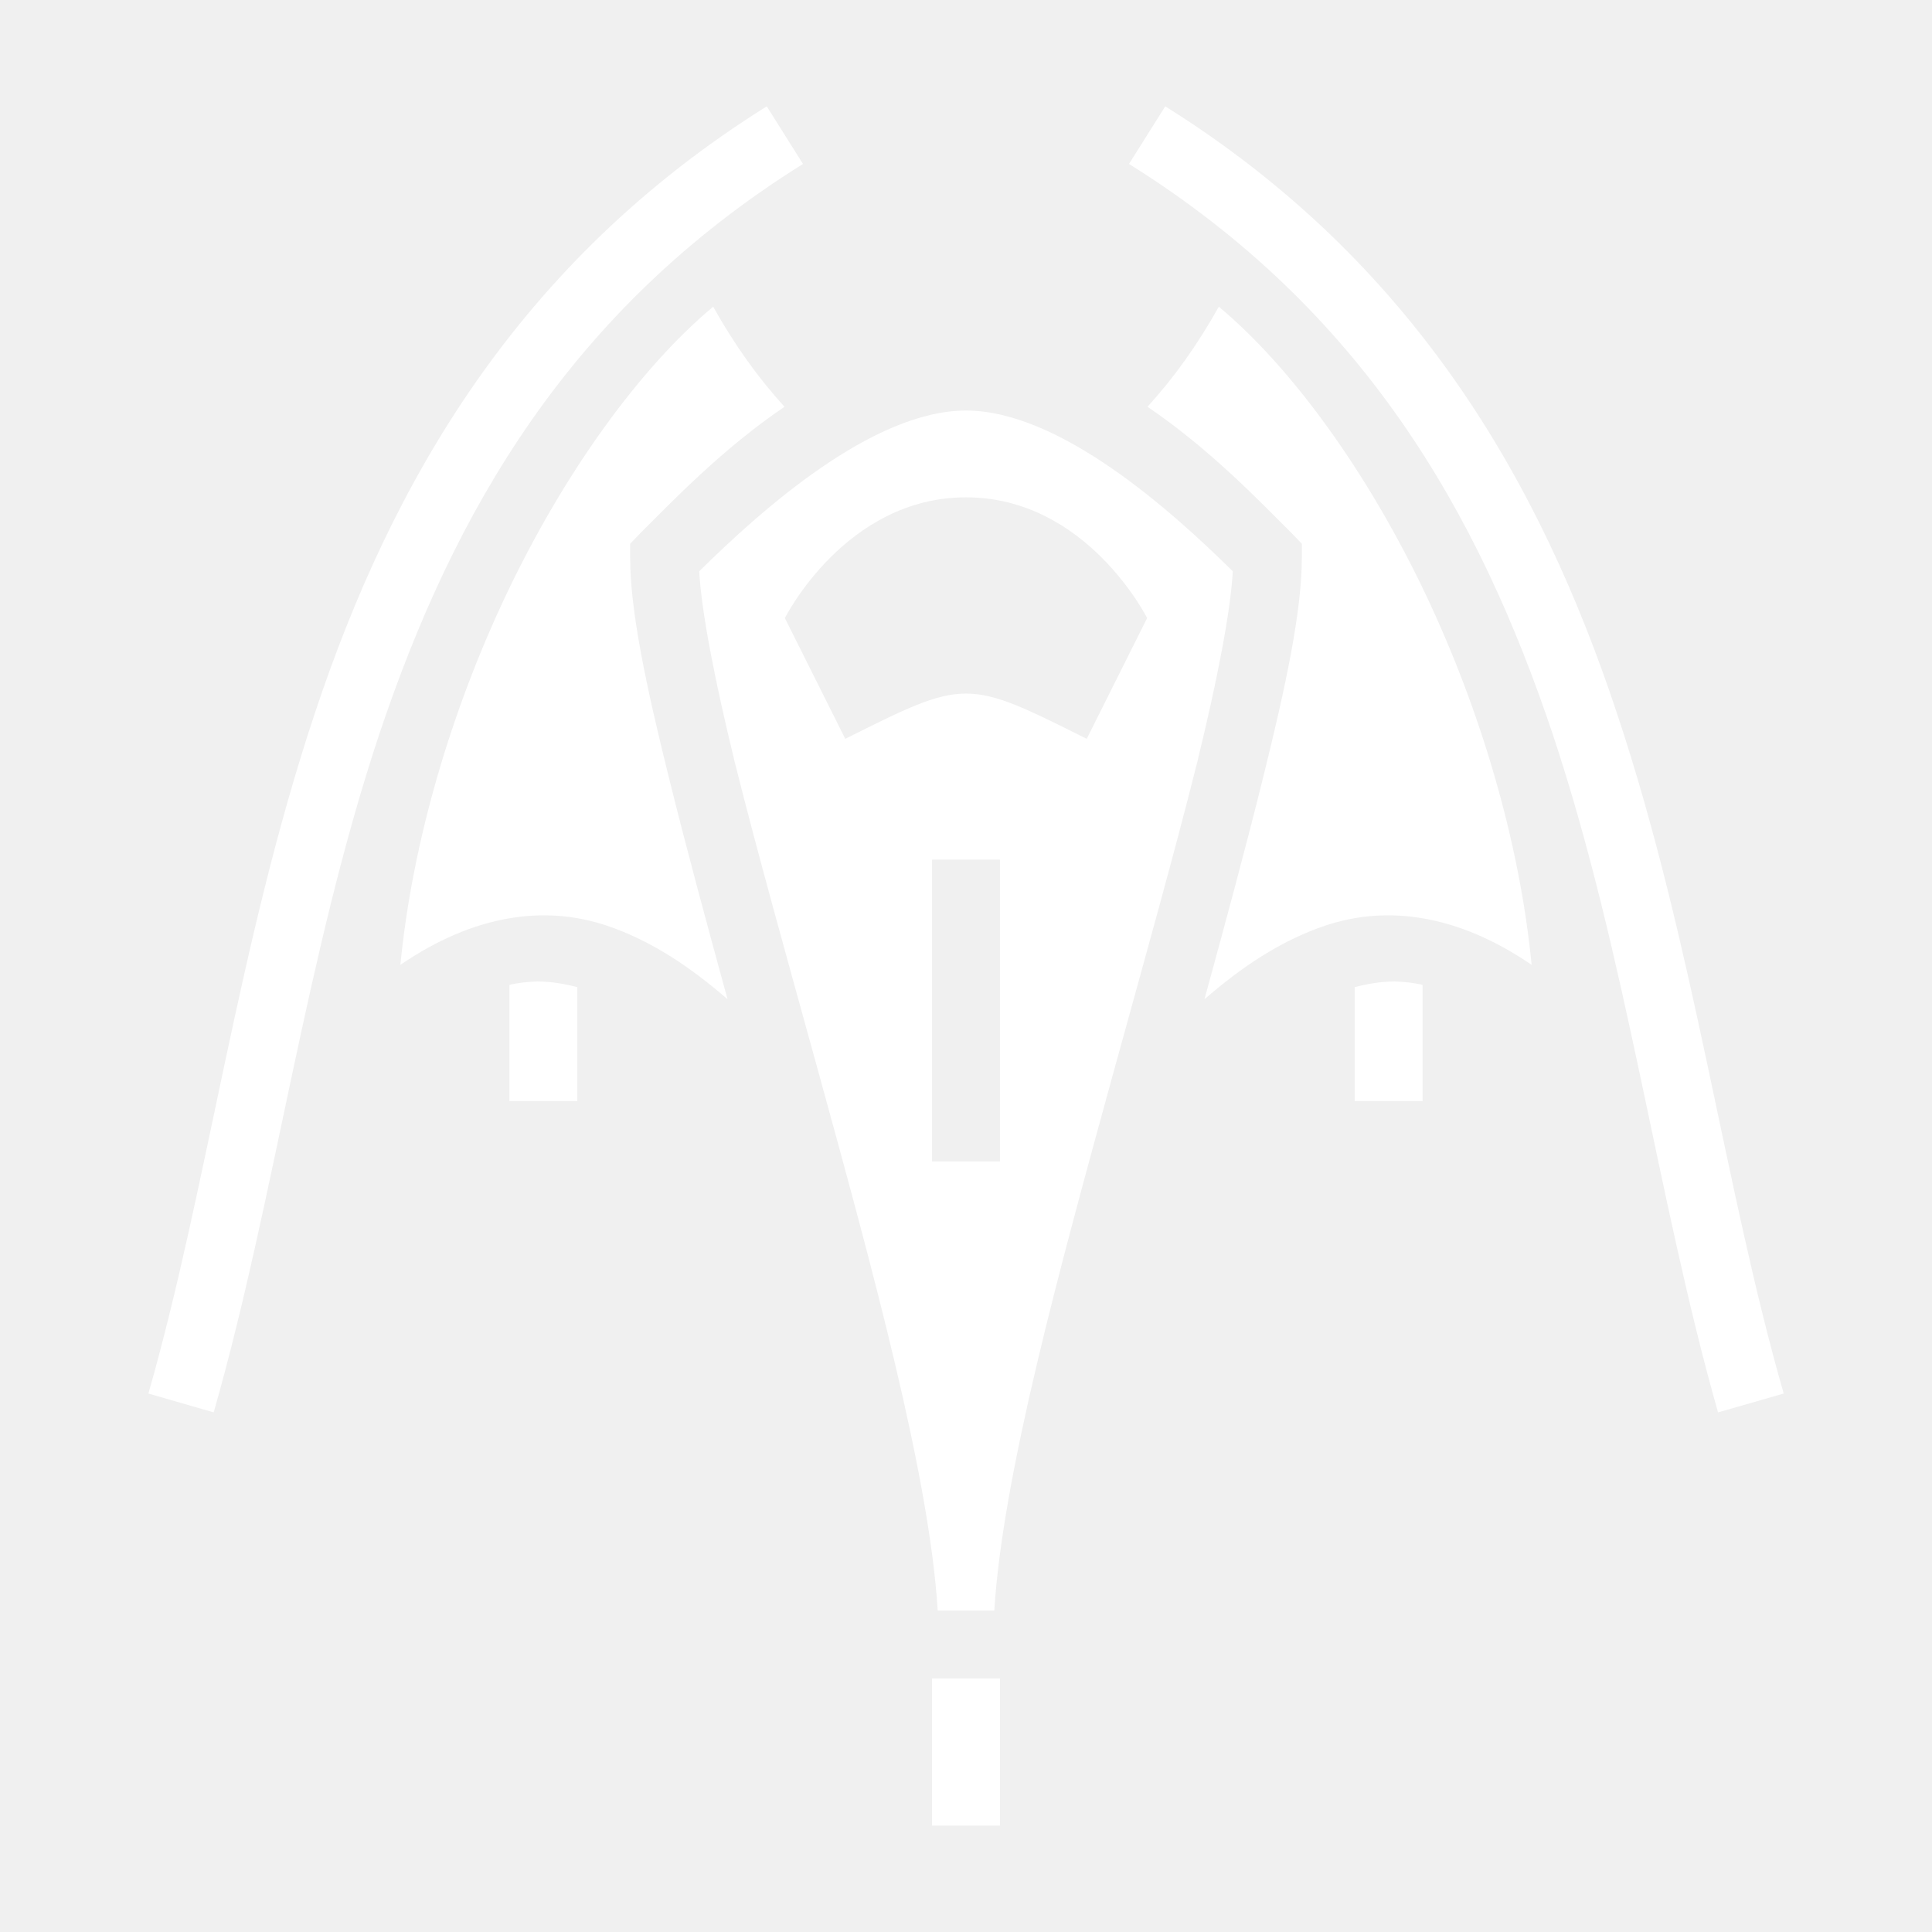
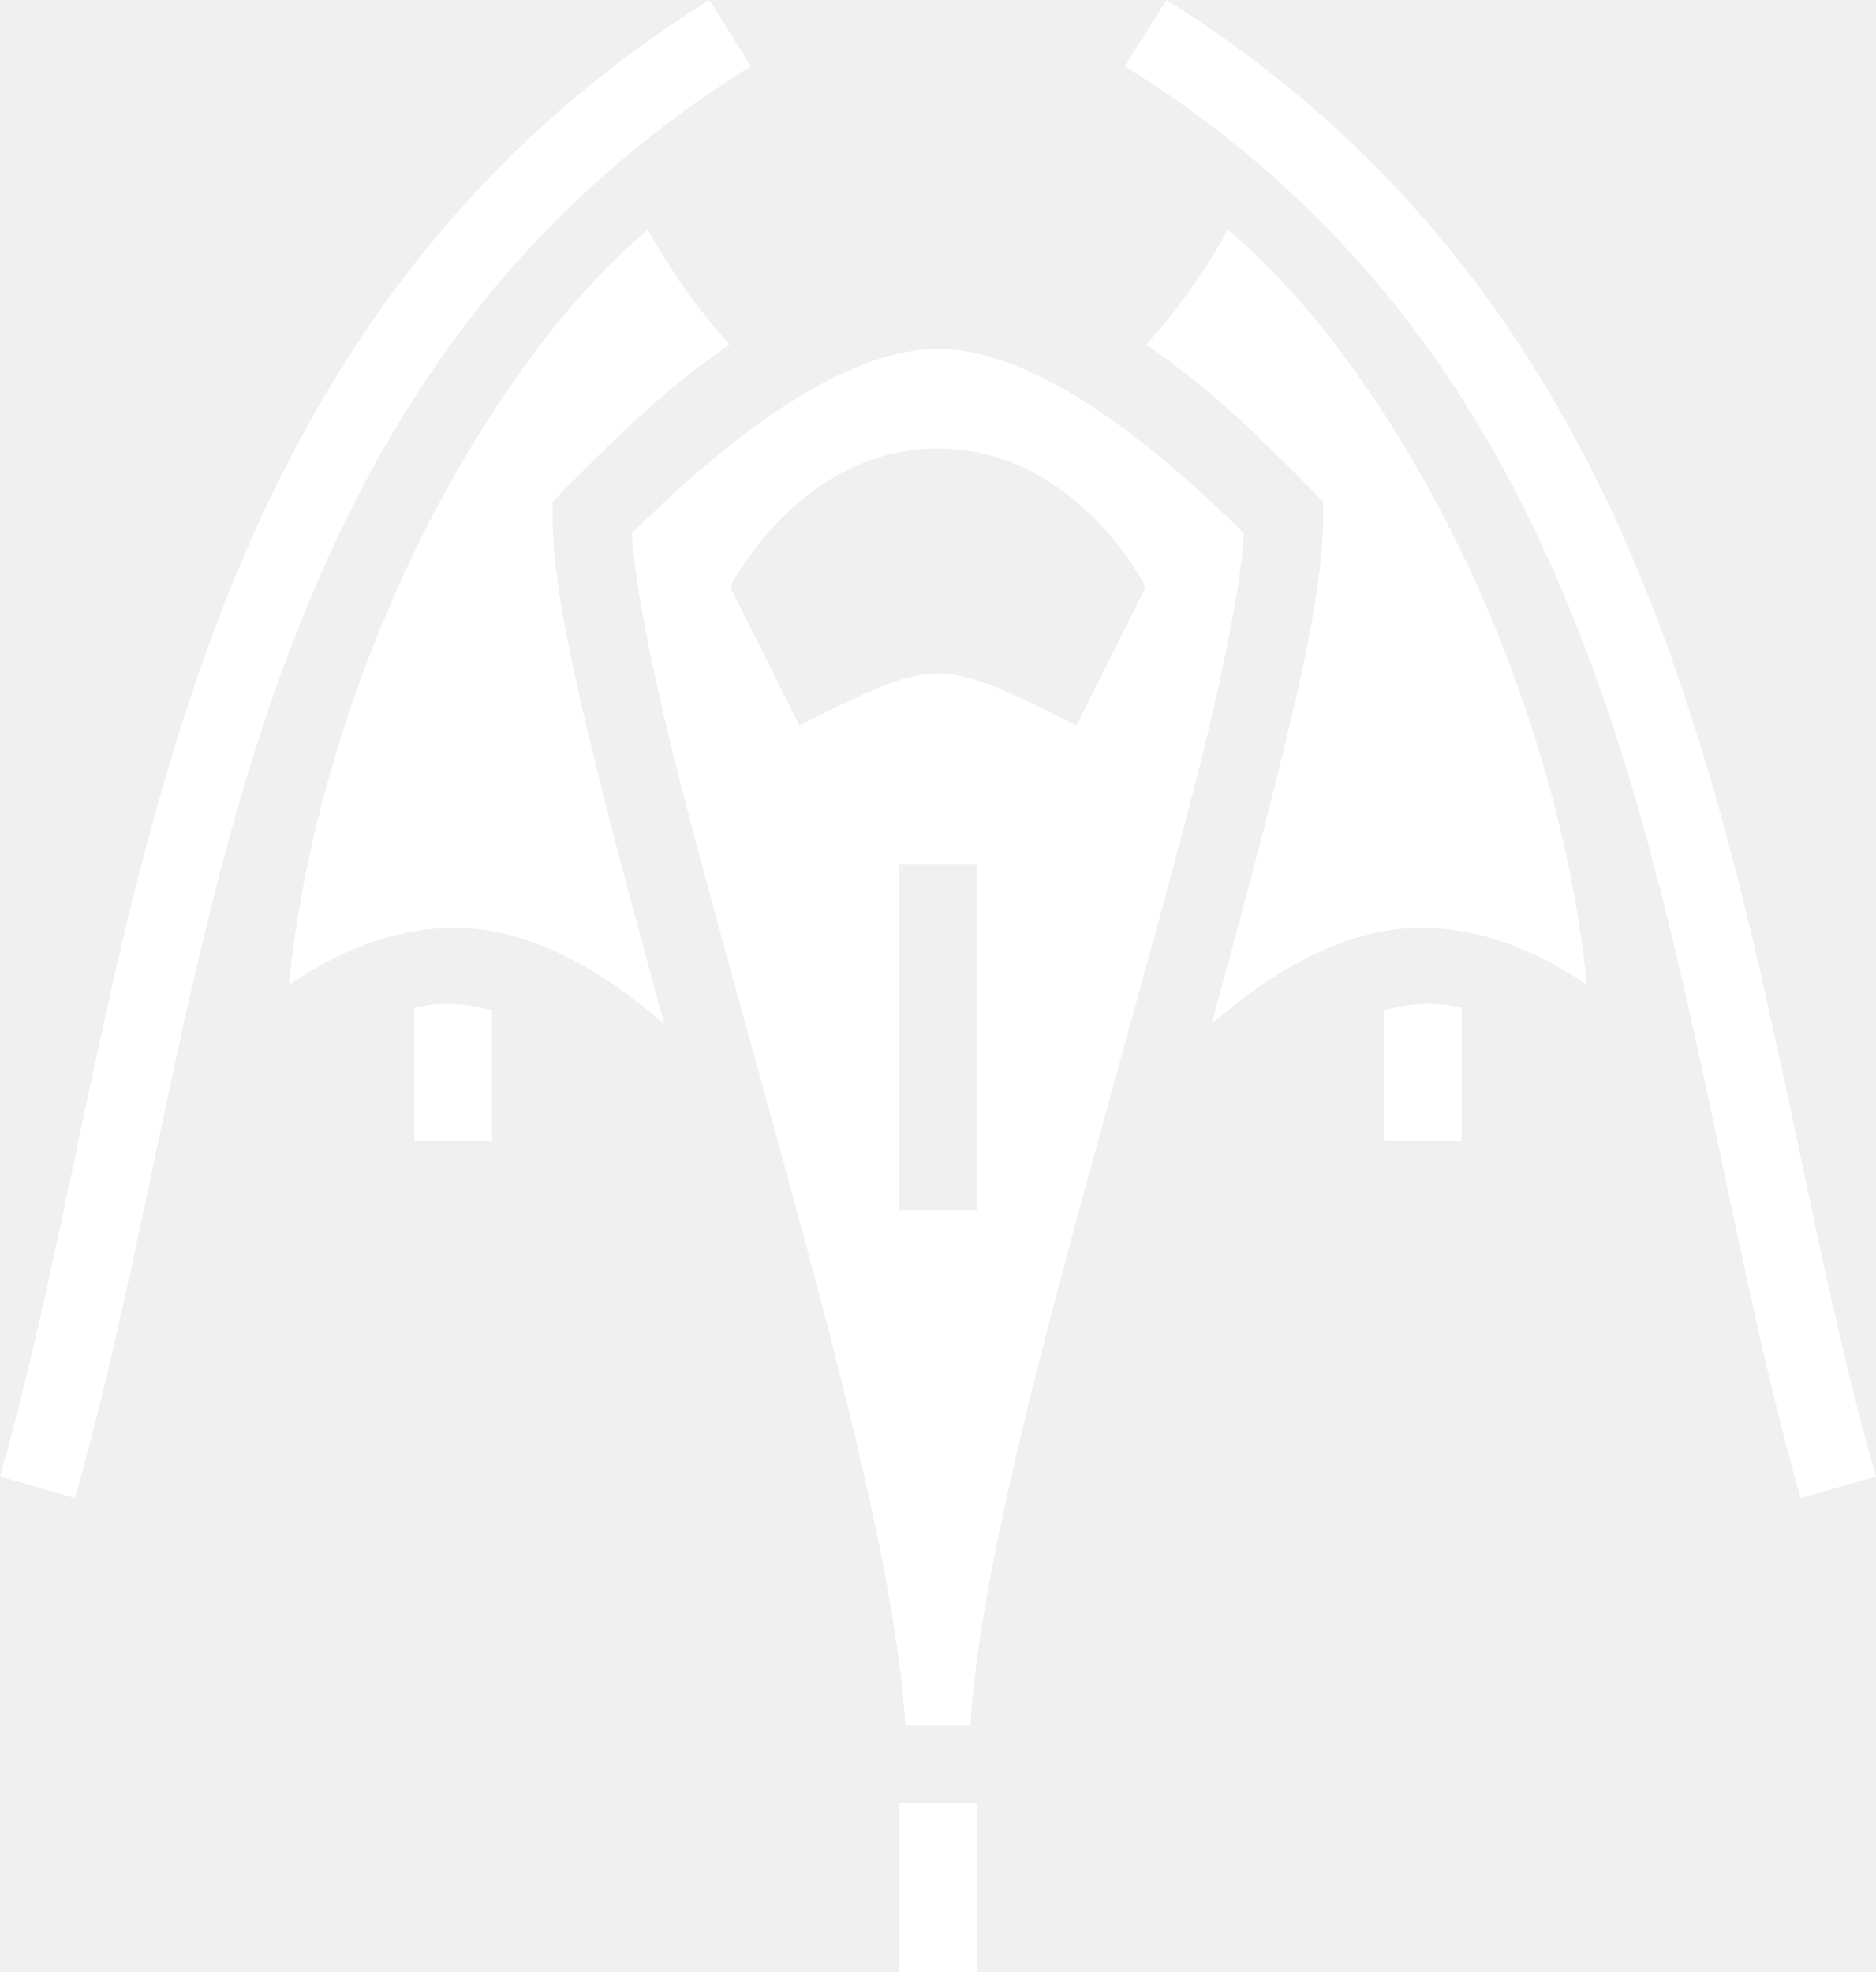
- <svg xmlns="http://www.w3.org/2000/svg" viewBox="0 0 512 512" style="height: 128px; width: 128px;">
-   <g class="" transform="translate(0,0)" style="">
-     <path d="M203.2 28.18C137.2 69.46 103.8 127.8 83.44 189c-20.38 61.1-28.39 125.3-44.11 180.3l17.3 5c16.28-57 24.27-120.8 43.87-179.7 19.7-58.8 50.3-112.44 112.3-151.15zm105.6 0l-9.6 15.27c62 38.71 92.6 92.35 112.3 151.15 19.6 58.9 27.6 122.7 43.8 179.7l17.4-5c-15.8-55-23.8-119.2-44.2-180.3-20.3-61.2-53.7-119.54-119.7-160.82zM189 81.28c-19.3 16.09-39.5 43.92-54.9 76.42-14.5 30.6-24.8 65.3-28 98 19.6-13.4 38.3-15.9 54.7-10.4 11.9 4 22.3 11.1 32 19.5-5.7-20.8-11.1-40.8-15.5-58.6-6.1-24.5-10.3-44.4-10.3-58.4v-3.7l2.6-2.7c8.6-8.6 21.9-22.5 38.3-33.6-7-7.7-13.2-16.32-18.9-26.52zm134 0c-5.7 10.19-11.9 18.82-18.9 26.52 16.4 11.1 29.7 25 38.3 33.6l2.6 2.7v3.7c0 14-4.2 33.9-10.3 58.4-4.4 17.8-9.8 37.8-15.5 58.6 9.7-8.4 20.1-15.5 32-19.5 16.4-5.5 35.1-3 54.7 10.4-3.2-32.7-13.5-67.4-28-98-15.4-32.5-35.6-60.33-54.9-76.42zm-67 27.52c-24.7 0-54.1 26.2-70.7 42.6.6 10.8 4.1 28.8 9.4 50.5 6 24 14 52.5 22 81.5 14.7 53.5 29.6 107.8 31.8 143.4h15c2.2-35.6 17.1-89.9 31.8-143.4 8-29 16-57.5 22-81.5 5.3-21.7 8.8-39.7 9.4-50.5-16.6-16.4-46-42.6-70.7-42.6zm0 23c32 0 48 32 48 32l-16 32c-32-16-32-16-64 0l-16-32s16-32 48-32zm-9 96h18v80h-18zm-104.7 32.3c-2.4.1-4.8.3-7.3.9v30.8h18v-30.2c-3.5-.9-7-1.5-10.7-1.5zm227.4 0c-3.7 0-7.2.6-10.7 1.5v30.2h18V261c-2.5-.6-4.9-.8-7.3-.9zM247 444.8v39h18v-39z" fill="#fff" fill-opacity="1" />
+ <svg xmlns="http://www.w3.org/2000/svg" viewBox="0 0 433.37 455.62" version="1.1" id="svg828" width="433.37" height="455.62">
+   <defs id="defs832" />
+   <g class="" id="g826" transform="translate(-39.33,-28.18)">
+     <path d="M 203.2,28.18 C 137.2,69.46 103.8,127.8 83.44,189 63.06,250.1 55.05,314.3 39.33,369.3 l 17.3,5 C 72.91,317.3 80.9,253.5 100.5,194.6 120.2,135.8 150.8,82.16 212.8,43.45 Z m 105.6,0 -9.6,15.27 c 62,38.71 92.6,92.35 112.3,151.15 19.6,58.9 27.6,122.7 43.8,179.7 l 17.4,-5 C 456.9,314.3 448.9,250.1 428.5,189 408.2,127.8 374.8,69.46 308.8,28.18 Z M 189,81.28 c -19.3,16.09 -39.5,43.92 -54.9,76.42 -14.5,30.6 -24.8,65.3 -28,98 19.6,-13.4 38.3,-15.9 54.7,-10.4 11.9,4 22.3,11.1 32,19.5 C 187.1,244 181.7,224 177.3,206.2 171.2,181.7 167,161.8 167,147.8 v -3.7 l 2.6,-2.7 c 8.6,-8.6 21.9,-22.5 38.3,-33.6 -7,-7.7 -13.2,-16.32 -18.9,-26.52 z m 134,0 c -5.7,10.19 -11.9,18.82 -18.9,26.52 16.4,11.1 29.7,25 38.3,33.6 l 2.6,2.7 v 3.7 c 0,14 -4.2,33.9 -10.3,58.4 -4.4,17.8 -9.8,37.8 -15.5,58.6 9.7,-8.4 20.1,-15.5 32,-19.5 16.4,-5.5 35.1,-3 54.7,10.4 -3.2,-32.7 -13.5,-67.4 -28,-98 C 362.5,125.2 342.3,97.37 323,81.28 Z m -67,27.52 c -24.7,0 -54.1,26.2 -70.7,42.6 0.6,10.8 4.1,28.8 9.4,50.5 6,24 14,52.5 22,81.5 14.7,53.5 29.6,107.8 31.8,143.4 h 15 c 2.2,-35.6 17.1,-89.9 31.8,-143.4 8,-29 16,-57.5 22,-81.5 5.3,-21.7 8.8,-39.7 9.4,-50.5 -16.6,-16.4 -46,-42.6 -70.7,-42.6 z m 0,23 c 32,0 48,32 48,32 l -16,32 c -32,-16 -32,-16 -64,0 l -16,-32 c 0,0 16,-32 48,-32 z m -9,96 h 18 v 80 h -18 z m -104.7,32.3 c -2.4,0.1 -4.8,0.3 -7.3,0.9 v 30.8 h 18 v -30.2 c -3.5,-0.9 -7,-1.5 -10.7,-1.5 z m 227.4,0 c -3.7,0 -7.2,0.6 -10.7,1.5 v 30.2 h 18 V 261 c -2.5,-0.6 -4.9,-0.8 -7.3,-0.9 z M 247,444.8 v 39 h 18 v -39 z" fill="#ffffff" fill-opacity="1" id="path824" />
  </g>
</svg>
